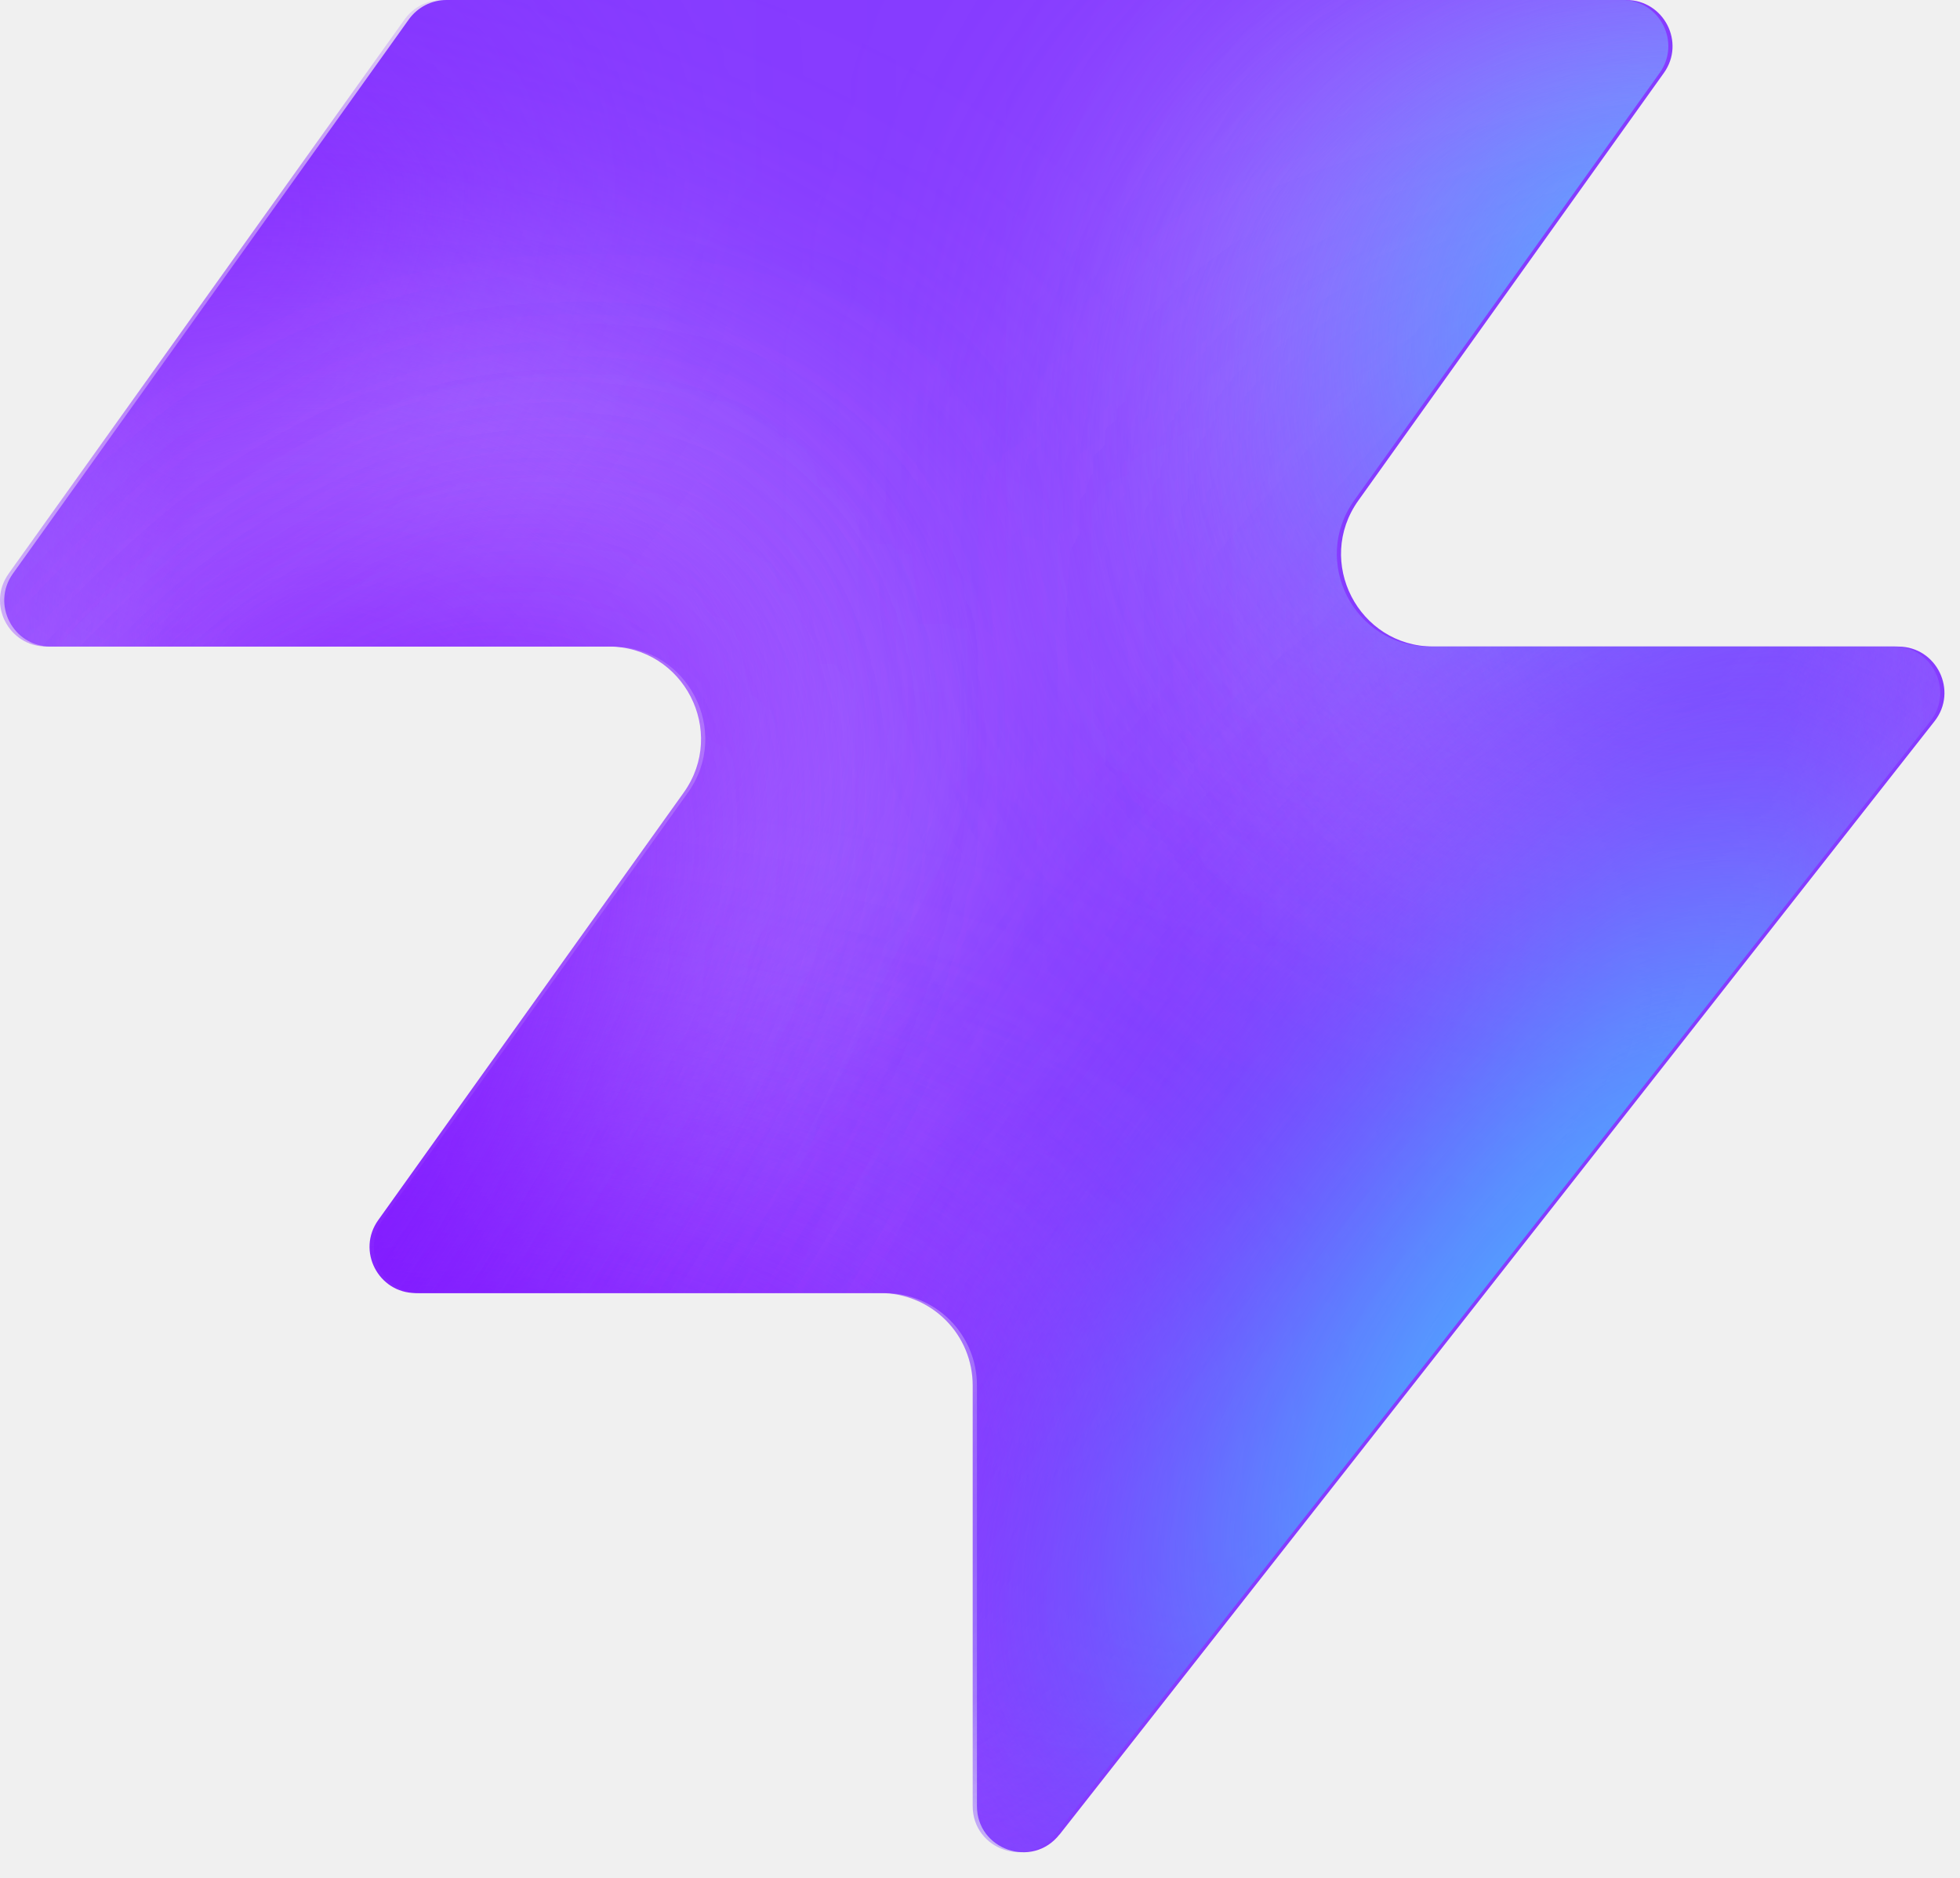
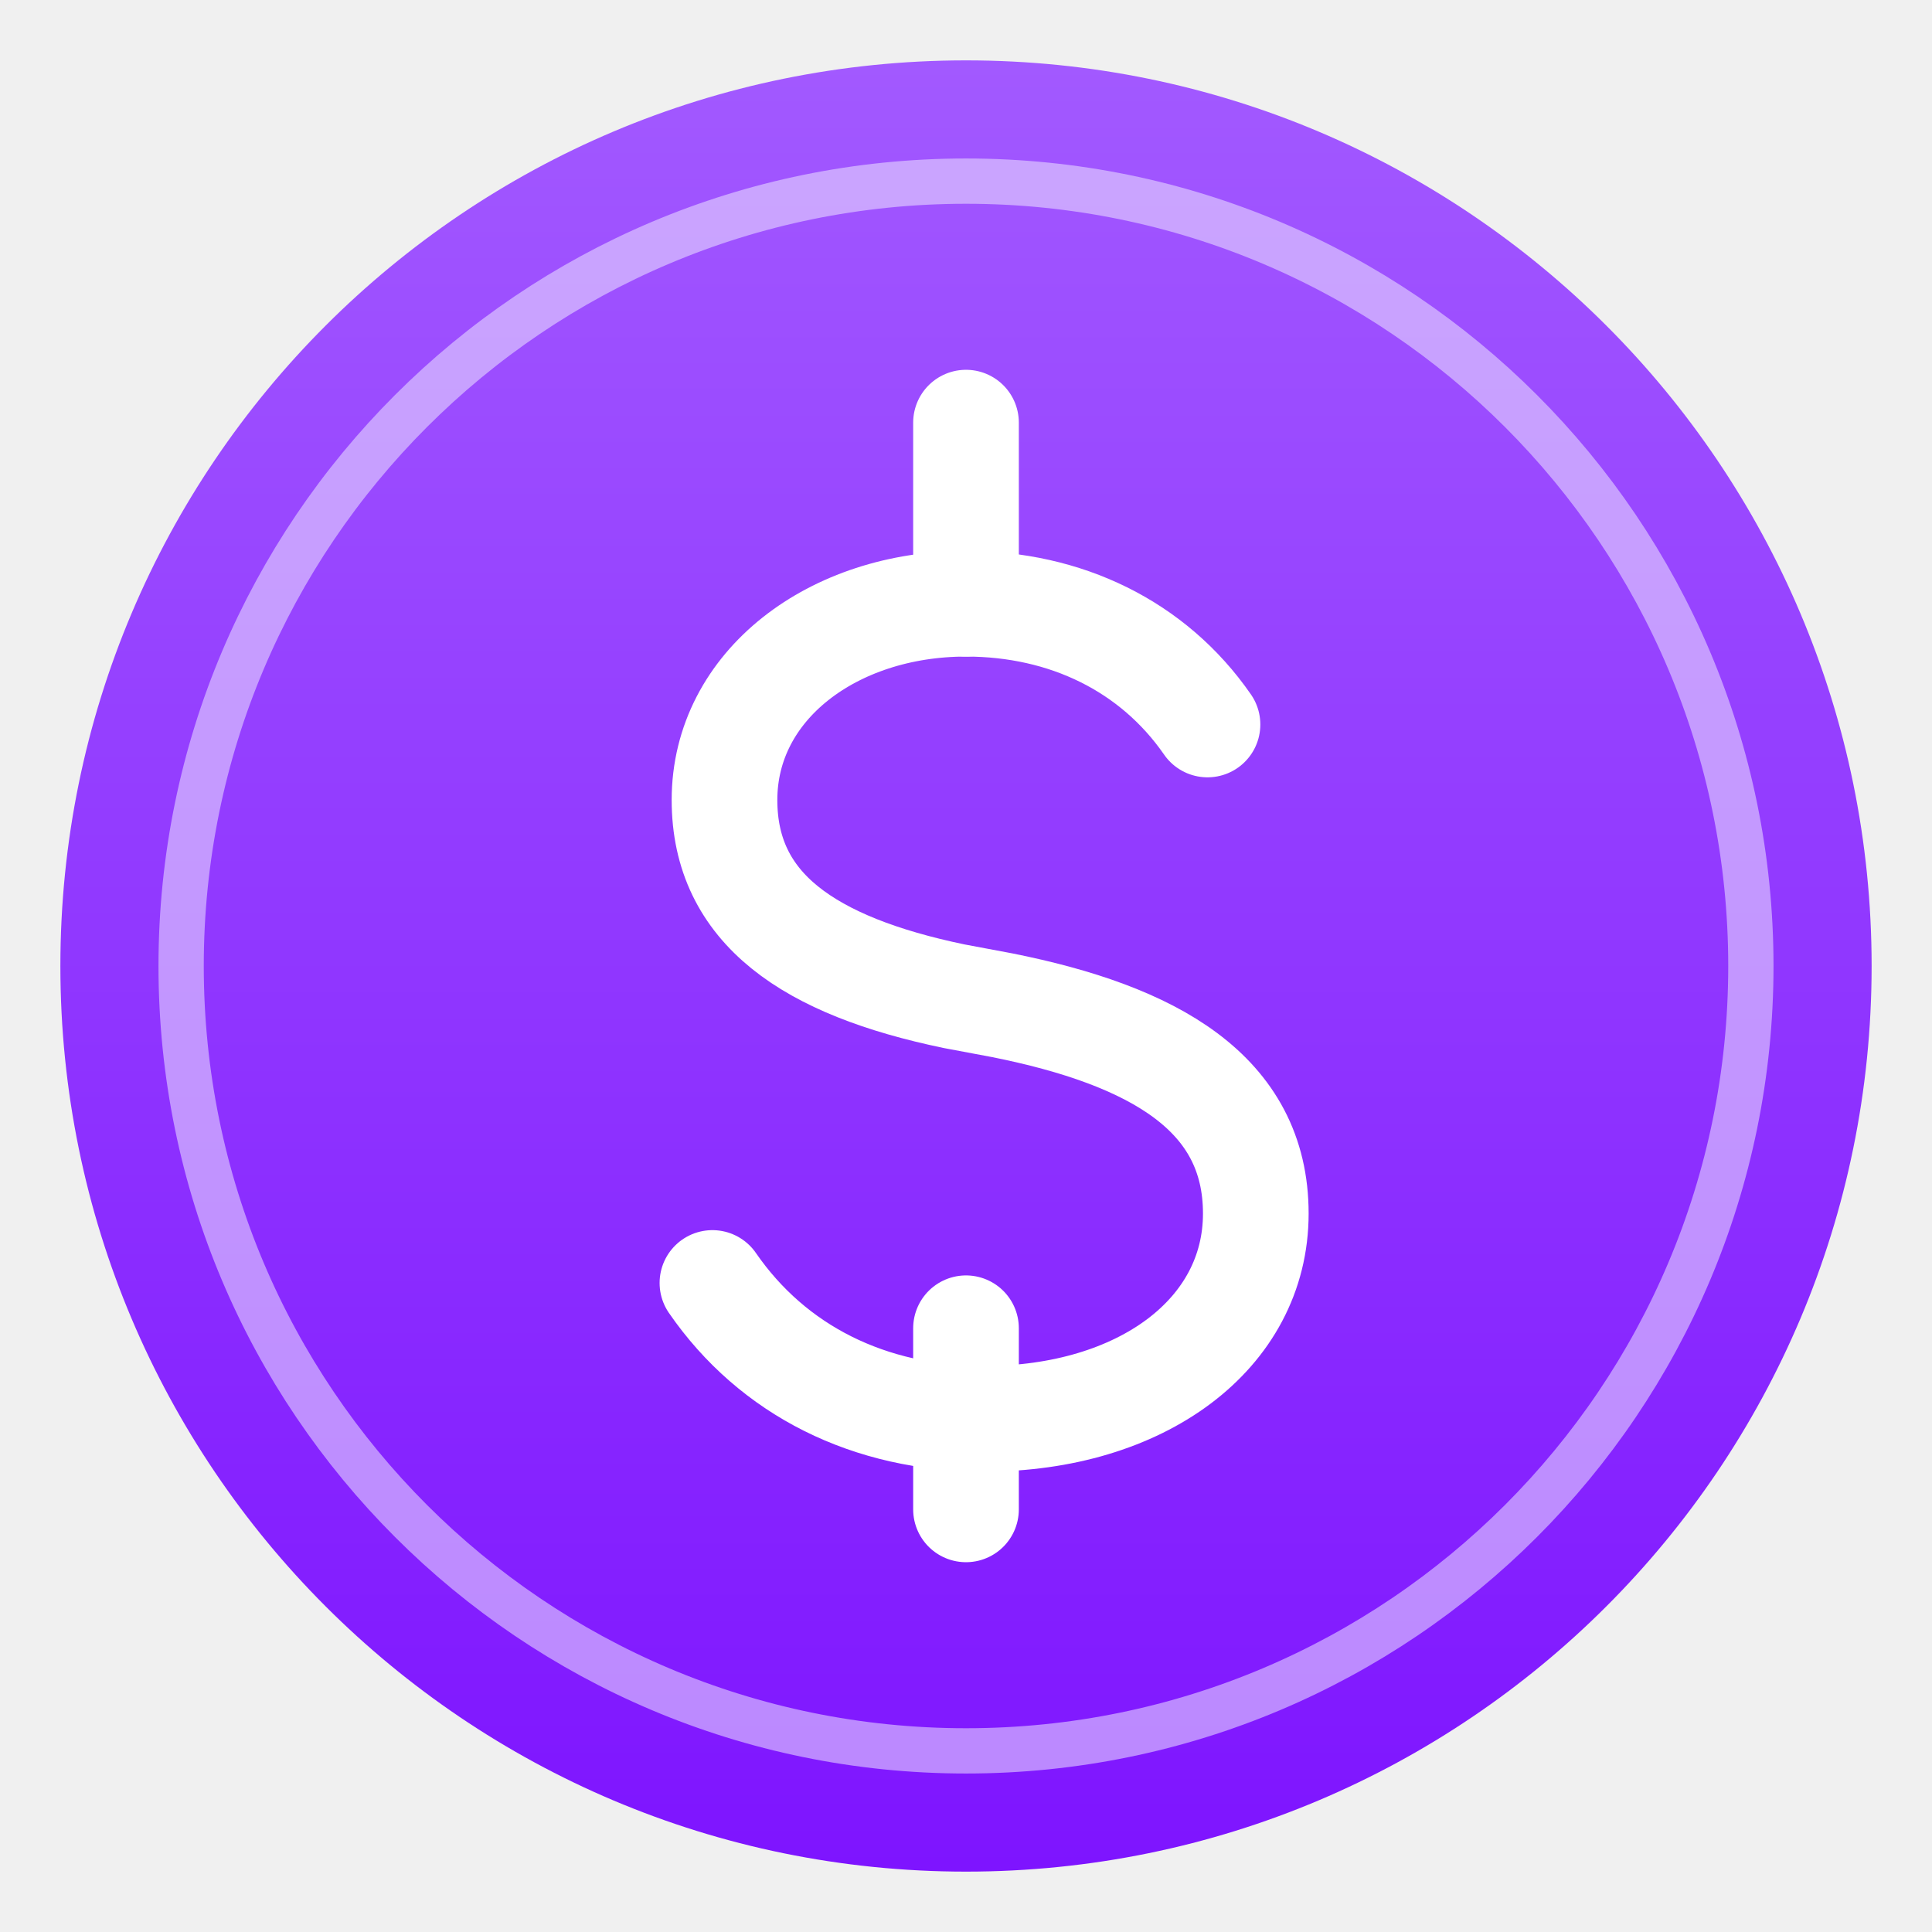
- <svg xmlns="http://www.w3.org/2000/svg" width="48" height="46" fill="none" viewBox="0 0 48 46">
-   <path fill="#863bff" d="M25.946 44.938c-.664.845-2.021.375-2.021-.698V33.937a2.26 2.26 0 0 0-2.262-2.262H10.287c-.92 0-1.456-1.04-.92-1.788l7.48-10.471c1.07-1.497 0-3.578-1.842-3.578H1.237c-.92 0-1.456-1.04-.92-1.788L10.013.474c.214-.297.556-.474.92-.474h28.894c.92 0 1.456 1.04.92 1.788l-7.48 10.471c-1.07 1.498 0 3.579 1.842 3.579h11.377c.943 0 1.473 1.088.89 1.83L25.947 44.94z" style="fill:#863bff;fill:color(display-p3 .525 .23 1);fill-opacity:1" />
-   <mask id="a" width="48" height="46" x="0" y="0" maskUnits="userSpaceOnUse" style="mask-type:alpha">
-     <path fill="#000" d="M25.842 44.938c-.664.844-2.021.375-2.021-.698V33.937a2.26 2.26 0 0 0-2.262-2.262H10.183c-.92 0-1.456-1.04-.92-1.788l7.48-10.471c1.07-1.498 0-3.579-1.842-3.579H1.133c-.92 0-1.456-1.04-.92-1.787L9.91.473c.214-.297.556-.474.92-.474h28.894c.92 0 1.456 1.04.92 1.788l-7.48 10.471c-1.07 1.498 0 3.578 1.842 3.578h11.377c.943 0 1.473 1.088.89 1.832L25.843 44.94z" style="fill:#000;fill-opacity:1" />
-   </mask>
-   <g mask="url(#a)">
-     <g filter="url(#b)">
-       <ellipse cx="5.508" cy="14.704" fill="#ede6ff" rx="5.508" ry="14.704" style="fill:#ede6ff;fill:color(display-p3 .927 .903 1);fill-opacity:1" transform="matrix(.00324 1 1 -.00324 -4.47 31.516)" />
-     </g>
-     <g filter="url(#c)">
-       <ellipse cx="10.399" cy="29.851" fill="#ede6ff" rx="10.399" ry="29.851" style="fill:#ede6ff;fill:color(display-p3 .927 .903 1);fill-opacity:1" transform="matrix(.00324 1 1 -.00324 -39.328 7.883)" />
-     </g>
-     <g filter="url(#d)">
-       <ellipse cx="5.508" cy="30.487" fill="#7e14ff" rx="5.508" ry="30.487" style="fill:#7e14ff;fill:color(display-p3 .492 .077 1);fill-opacity:1" transform="rotate(89.814 -25.913 -14.639)scale(1 -1)" />
-     </g>
-     <g filter="url(#e)">
-       <ellipse cx="5.508" cy="30.599" fill="#7e14ff" rx="5.508" ry="30.599" style="fill:#7e14ff;fill:color(display-p3 .492 .077 1);fill-opacity:1" transform="rotate(89.814 -32.644 -3.334)scale(1 -1)" />
-     </g>
-     <g filter="url(#f)">
-       <ellipse cx="5.508" cy="30.599" fill="#7e14ff" rx="5.508" ry="30.599" style="fill:#7e14ff;fill:color(display-p3 .492 .077 1);fill-opacity:1" transform="matrix(.00324 1 1 -.00324 -34.34 30.47)" />
-     </g>
-     <g filter="url(#g)">
-       <ellipse cx="14.072" cy="22.078" fill="#ede6ff" rx="14.072" ry="22.078" style="fill:#ede6ff;fill:color(display-p3 .927 .903 1);fill-opacity:1" transform="rotate(93.35 24.506 48.493)scale(-1 1)" />
-     </g>
-     <g filter="url(#h)">
-       <ellipse cx="3.47" cy="21.501" fill="#7e14ff" rx="3.47" ry="21.501" style="fill:#7e14ff;fill:color(display-p3 .492 .077 1);fill-opacity:1" transform="rotate(89.009 28.708 47.59)scale(-1 1)" />
-     </g>
-     <g filter="url(#i)">
-       <ellipse cx="3.47" cy="21.501" fill="#7e14ff" rx="3.47" ry="21.501" style="fill:#7e14ff;fill:color(display-p3 .492 .077 1);fill-opacity:1" transform="rotate(89.009 28.708 47.59)scale(-1 1)" />
-     </g>
-     <g filter="url(#j)">
-       <ellipse cx=".387" cy="8.972" fill="#7e14ff" rx="4.407" ry="29.108" style="fill:#7e14ff;fill:color(display-p3 .492 .077 1);fill-opacity:1" transform="rotate(39.51 .387 8.972)" />
-     </g>
-     <g filter="url(#k)">
-       <ellipse cx="47.523" cy="-6.092" fill="#7e14ff" rx="4.407" ry="29.108" style="fill:#7e14ff;fill:color(display-p3 .492 .077 1);fill-opacity:1" transform="rotate(37.892 47.523 -6.092)" />
-     </g>
-     <g filter="url(#l)">
-       <ellipse cx="41.412" cy="6.333" fill="#47bfff" rx="5.971" ry="9.665" style="fill:#47bfff;fill:color(display-p3 .28 .748 1);fill-opacity:1" transform="rotate(37.892 41.412 6.333)" />
-     </g>
-     <g filter="url(#m)">
-       <ellipse cx="-1.879" cy="38.332" fill="#7e14ff" rx="4.407" ry="29.108" style="fill:#7e14ff;fill:color(display-p3 .492 .077 1);fill-opacity:1" transform="rotate(37.892 -1.88 38.332)" />
-     </g>
-     <g filter="url(#n)">
-       <ellipse cx="-1.879" cy="38.332" fill="#7e14ff" rx="4.407" ry="29.108" style="fill:#7e14ff;fill:color(display-p3 .492 .077 1);fill-opacity:1" transform="rotate(37.892 -1.88 38.332)" />
-     </g>
-     <g filter="url(#o)">
-       <ellipse cx="35.651" cy="29.907" fill="#7e14ff" rx="4.407" ry="29.108" style="fill:#7e14ff;fill:color(display-p3 .492 .077 1);fill-opacity:1" transform="rotate(37.892 35.651 29.907)" />
-     </g>
-     <g filter="url(#p)">
-       <ellipse cx="38.418" cy="32.4" fill="#47bfff" rx="5.971" ry="15.297" style="fill:#47bfff;fill:color(display-p3 .28 .748 1);fill-opacity:1" transform="rotate(37.892 38.418 32.4)" />
-     </g>
-   </g>
+ <svg xmlns="http://www.w3.org/2000/svg" viewBox="0 0 64 64">
  <defs>
-     <filter id="b" width="60.045" height="41.654" x="-19.77" y="16.149" color-interpolation-filters="sRGB" filterUnits="userSpaceOnUse">
-       <feFlood flood-opacity="0" result="BackgroundImageFix" />
-       <feBlend in="SourceGraphic" in2="BackgroundImageFix" result="shape" />
-       <feGaussianBlur result="effect1_foregroundBlur_2002_17158" stdDeviation="7.659" />
-     </filter>
-     <filter id="c" width="90.34" height="51.437" x="-54.613" y="-7.533" color-interpolation-filters="sRGB" filterUnits="userSpaceOnUse">
-       <feFlood flood-opacity="0" result="BackgroundImageFix" />
-       <feBlend in="SourceGraphic" in2="BackgroundImageFix" result="shape" />
-       <feGaussianBlur result="effect1_foregroundBlur_2002_17158" stdDeviation="7.659" />
-     </filter>
-     <filter id="d" width="79.355" height="29.4" x="-49.64" y="2.03" color-interpolation-filters="sRGB" filterUnits="userSpaceOnUse">
-       <feFlood flood-opacity="0" result="BackgroundImageFix" />
-       <feBlend in="SourceGraphic" in2="BackgroundImageFix" result="shape" />
-       <feGaussianBlur result="effect1_foregroundBlur_2002_17158" stdDeviation="4.596" />
-     </filter>
-     <filter id="e" width="79.579" height="29.4" x="-45.045" y="20.029" color-interpolation-filters="sRGB" filterUnits="userSpaceOnUse">
-       <feFlood flood-opacity="0" result="BackgroundImageFix" />
-       <feBlend in="SourceGraphic" in2="BackgroundImageFix" result="shape" />
-       <feGaussianBlur result="effect1_foregroundBlur_2002_17158" stdDeviation="4.596" />
-     </filter>
-     <filter id="f" width="79.579" height="29.4" x="-43.513" y="21.178" color-interpolation-filters="sRGB" filterUnits="userSpaceOnUse">
-       <feFlood flood-opacity="0" result="BackgroundImageFix" />
-       <feBlend in="SourceGraphic" in2="BackgroundImageFix" result="shape" />
-       <feGaussianBlur result="effect1_foregroundBlur_2002_17158" stdDeviation="4.596" />
-     </filter>
-     <filter id="g" width="74.749" height="58.852" x="15.756" y="-17.901" color-interpolation-filters="sRGB" filterUnits="userSpaceOnUse">
-       <feFlood flood-opacity="0" result="BackgroundImageFix" />
-       <feBlend in="SourceGraphic" in2="BackgroundImageFix" result="shape" />
-       <feGaussianBlur result="effect1_foregroundBlur_2002_17158" stdDeviation="7.659" />
-     </filter>
-     <filter id="h" width="61.377" height="25.362" x="23.548" y="2.284" color-interpolation-filters="sRGB" filterUnits="userSpaceOnUse">
-       <feFlood flood-opacity="0" result="BackgroundImageFix" />
-       <feBlend in="SourceGraphic" in2="BackgroundImageFix" result="shape" />
-       <feGaussianBlur result="effect1_foregroundBlur_2002_17158" stdDeviation="4.596" />
-     </filter>
-     <filter id="i" width="61.377" height="25.362" x="23.548" y="2.284" color-interpolation-filters="sRGB" filterUnits="userSpaceOnUse">
-       <feFlood flood-opacity="0" result="BackgroundImageFix" />
-       <feBlend in="SourceGraphic" in2="BackgroundImageFix" result="shape" />
-       <feGaussianBlur result="effect1_foregroundBlur_2002_17158" stdDeviation="4.596" />
-     </filter>
-     <filter id="j" width="56.045" height="63.649" x="-27.636" y="-22.853" color-interpolation-filters="sRGB" filterUnits="userSpaceOnUse">
-       <feFlood flood-opacity="0" result="BackgroundImageFix" />
-       <feBlend in="SourceGraphic" in2="BackgroundImageFix" result="shape" />
-       <feGaussianBlur result="effect1_foregroundBlur_2002_17158" stdDeviation="4.596" />
-     </filter>
-     <filter id="k" width="54.814" height="64.646" x="20.116" y="-38.415" color-interpolation-filters="sRGB" filterUnits="userSpaceOnUse">
-       <feFlood flood-opacity="0" result="BackgroundImageFix" />
-       <feBlend in="SourceGraphic" in2="BackgroundImageFix" result="shape" />
-       <feGaussianBlur result="effect1_foregroundBlur_2002_17158" stdDeviation="4.596" />
-     </filter>
-     <filter id="l" width="33.541" height="35.313" x="24.641" y="-11.323" color-interpolation-filters="sRGB" filterUnits="userSpaceOnUse">
-       <feFlood flood-opacity="0" result="BackgroundImageFix" />
-       <feBlend in="SourceGraphic" in2="BackgroundImageFix" result="shape" />
-       <feGaussianBlur result="effect1_foregroundBlur_2002_17158" stdDeviation="4.596" />
-     </filter>
-     <filter id="m" width="54.814" height="64.646" x="-29.286" y="6.009" color-interpolation-filters="sRGB" filterUnits="userSpaceOnUse">
-       <feFlood flood-opacity="0" result="BackgroundImageFix" />
-       <feBlend in="SourceGraphic" in2="BackgroundImageFix" result="shape" />
-       <feGaussianBlur result="effect1_foregroundBlur_2002_17158" stdDeviation="4.596" />
-     </filter>
-     <filter id="n" width="54.814" height="64.646" x="-29.286" y="6.009" color-interpolation-filters="sRGB" filterUnits="userSpaceOnUse">
-       <feFlood flood-opacity="0" result="BackgroundImageFix" />
-       <feBlend in="SourceGraphic" in2="BackgroundImageFix" result="shape" />
-       <feGaussianBlur result="effect1_foregroundBlur_2002_17158" stdDeviation="4.596" />
-     </filter>
-     <filter id="o" width="54.814" height="64.646" x="8.244" y="-2.416" color-interpolation-filters="sRGB" filterUnits="userSpaceOnUse">
-       <feFlood flood-opacity="0" result="BackgroundImageFix" />
-       <feBlend in="SourceGraphic" in2="BackgroundImageFix" result="shape" />
-       <feGaussianBlur result="effect1_foregroundBlur_2002_17158" stdDeviation="4.596" />
-     </filter>
-     <filter id="p" width="39.409" height="43.623" x="18.713" y="10.588" color-interpolation-filters="sRGB" filterUnits="userSpaceOnUse">
-       <feFlood flood-opacity="0" result="BackgroundImageFix" />
-       <feBlend in="SourceGraphic" in2="BackgroundImageFix" result="shape" />
-       <feGaussianBlur result="effect1_foregroundBlur_2002_17158" stdDeviation="4.596" />
-     </filter>
+     <linearGradient id="coin" x1="0" y1="0" x2="0" y2="1">
+       <stop offset="0%" stop-color="#a259ff" />
+       <stop offset="100%" stop-color="#7e14ff" />
+     </linearGradient>
  </defs>
+   <circle cx="32" cy="32" r="30" fill="url(#coin)" />
+   <circle cx="32" cy="32" r="26" fill="none" stroke="#ede6ff" stroke-width="1.5" opacity="0.55" />
+   <path d="M32 14v6M32 44v6" stroke="#ffffff" stroke-width="3.5" stroke-linecap="round" />
+   <path d="M40 24c-1.8-2.6-4.7-4-8-4-4.4 0-8 2.7-8 6.5 0 3.6 2.8 5.5 7.6 6.5l1.6.3c5 1 8.4 2.9 8.4 6.9 0 4-3.8 6.8-9 6.8-3.8 0-7-1.6-9-4.5" stroke="#ffffff" stroke-width="3.5" stroke-linecap="round" stroke-linejoin="round" fill="none" />
</svg>
